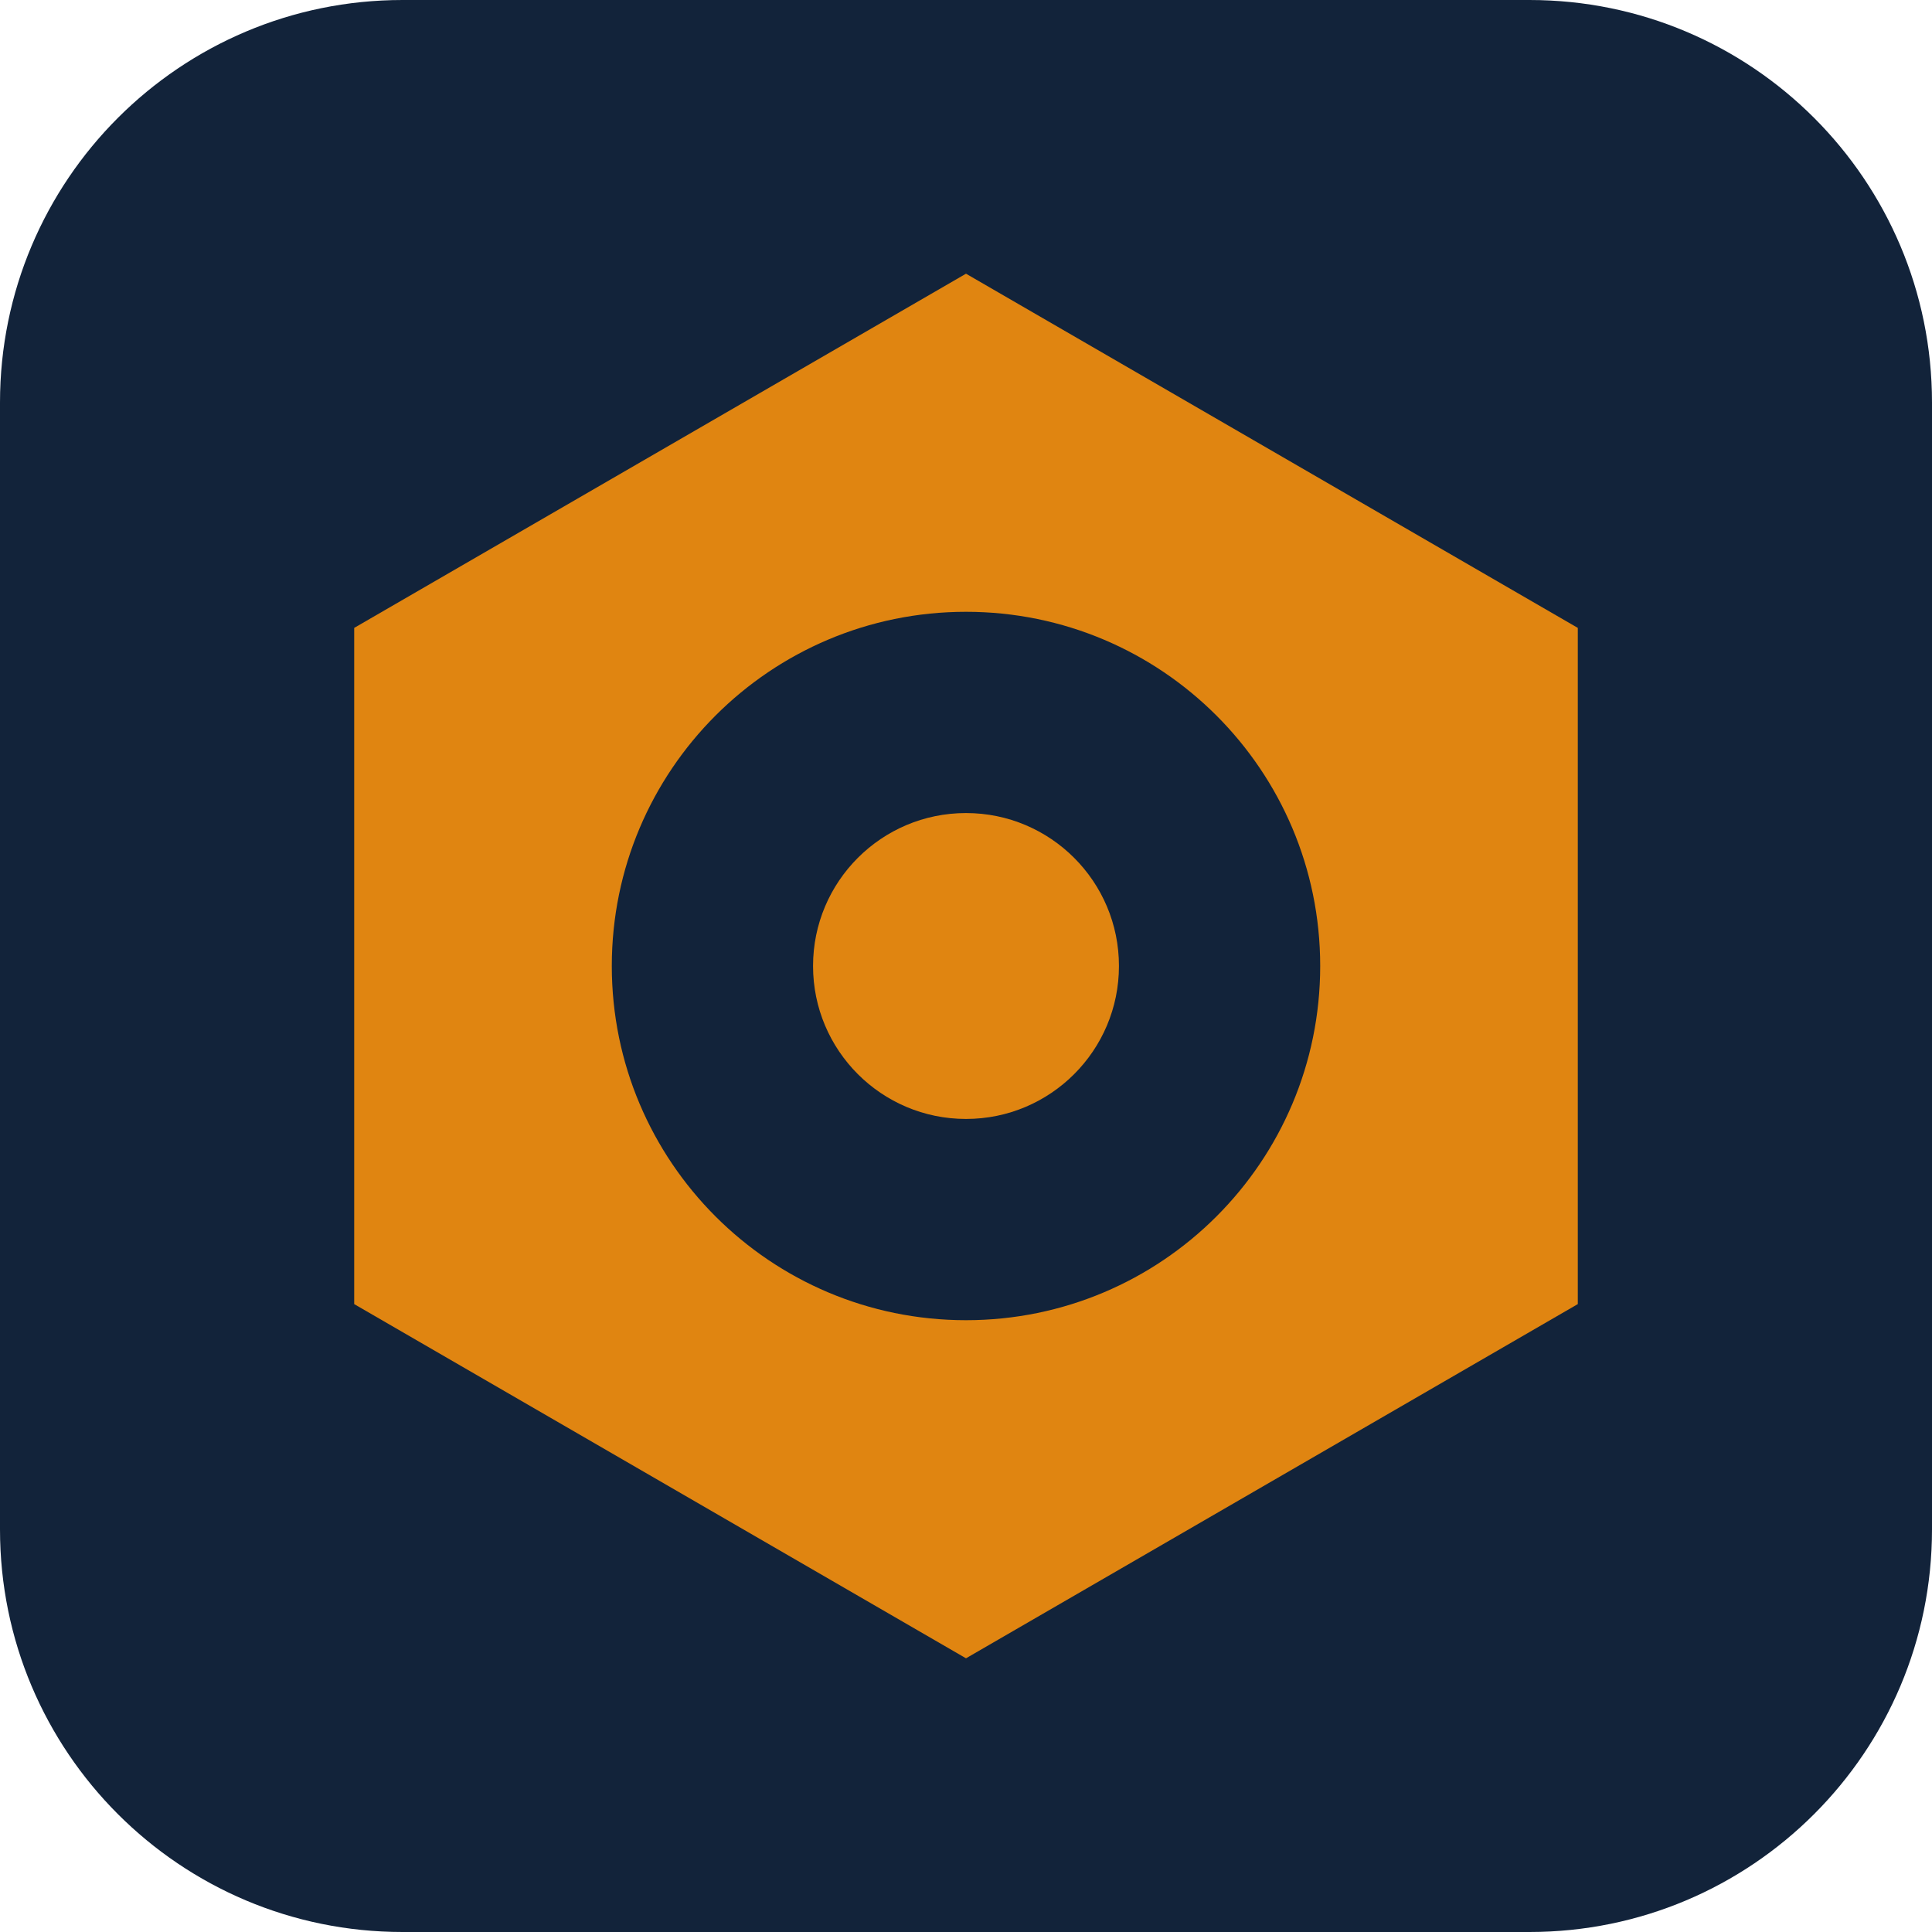
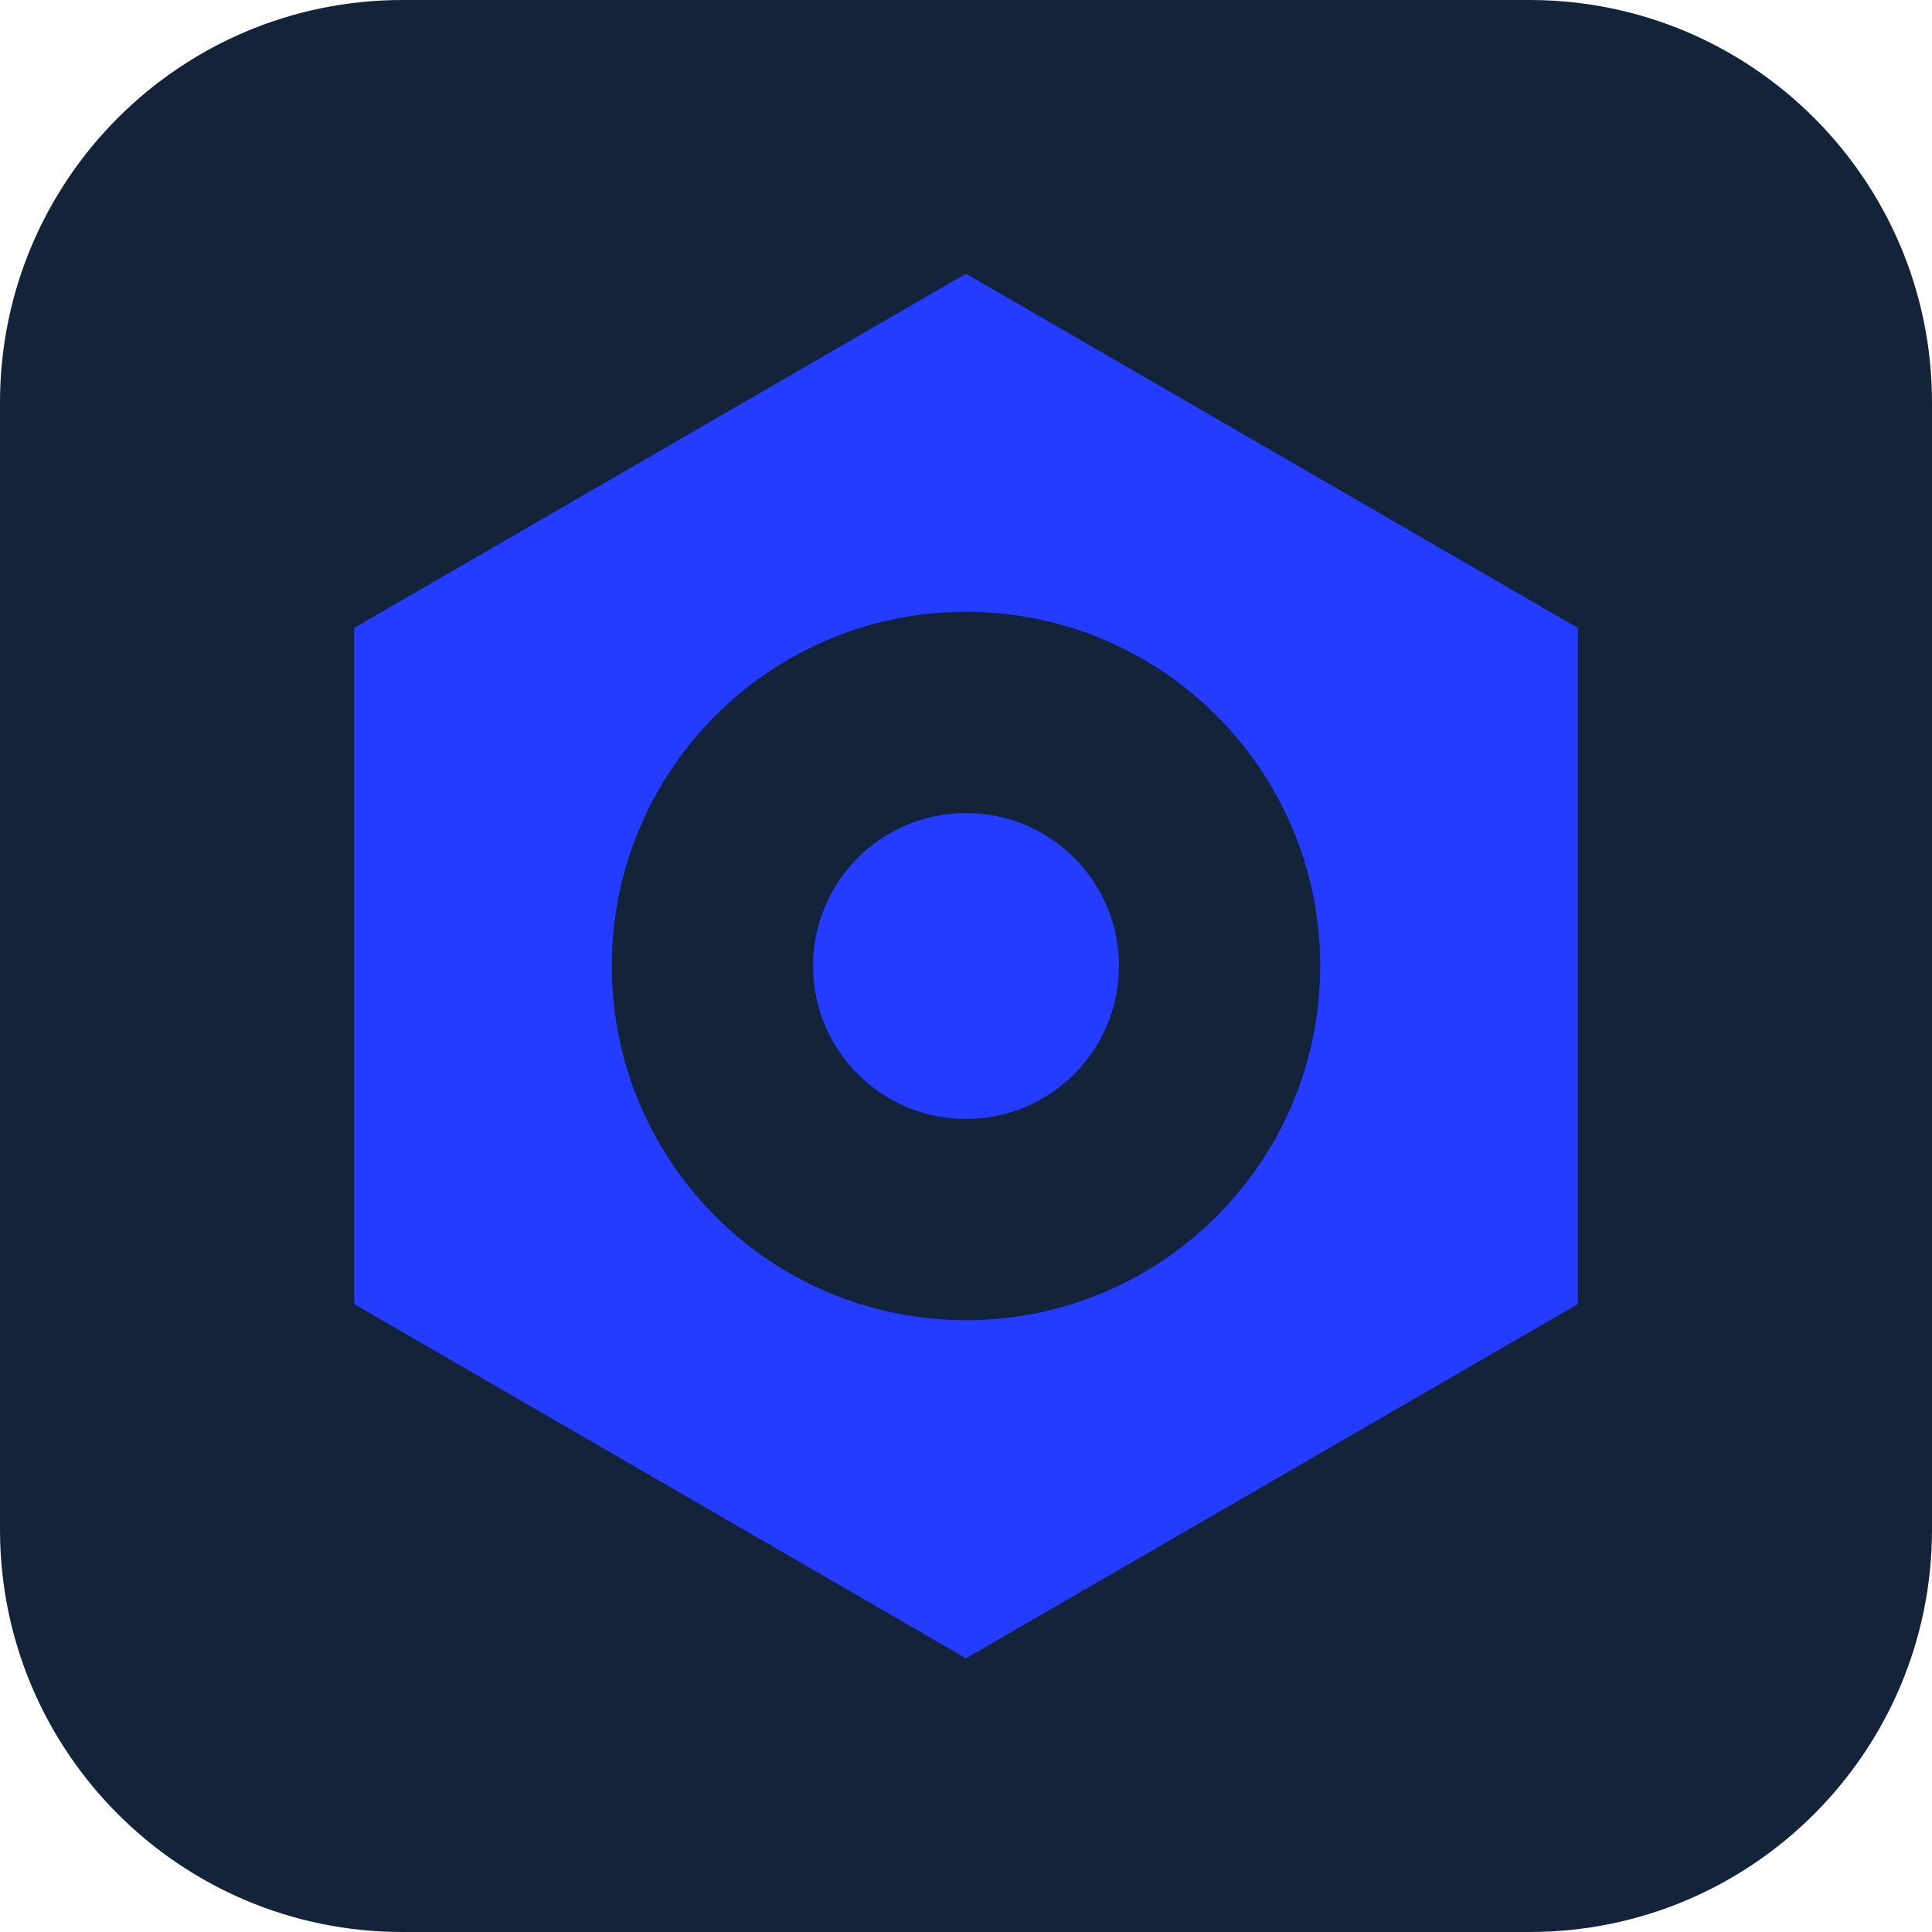
<svg xmlns="http://www.w3.org/2000/svg" viewBox="0 0 24 24" width="32" height="32">
  <rect width="24" height="24" rx="5" fill="#12233a" />
-   <polygon points="12,3.4 19.6,7.8 19.6,16.2 12,20.6 4.4,16.2 4.4,7.8" fill="#e08511" />
+   <polygon points="12,3.4 19.6,7.8 19.6,16.2 12,20.6 4.4,16.2 4.4,7.8" fill="#233cff" />
  <circle cx="12" cy="12" r="4.4" fill="#12233a" />
-   <circle cx="12" cy="12" r="1.9" fill="#e08511" />
+   <circle cx="12" cy="12" r="1.9" fill="#233cff" />
</svg>
